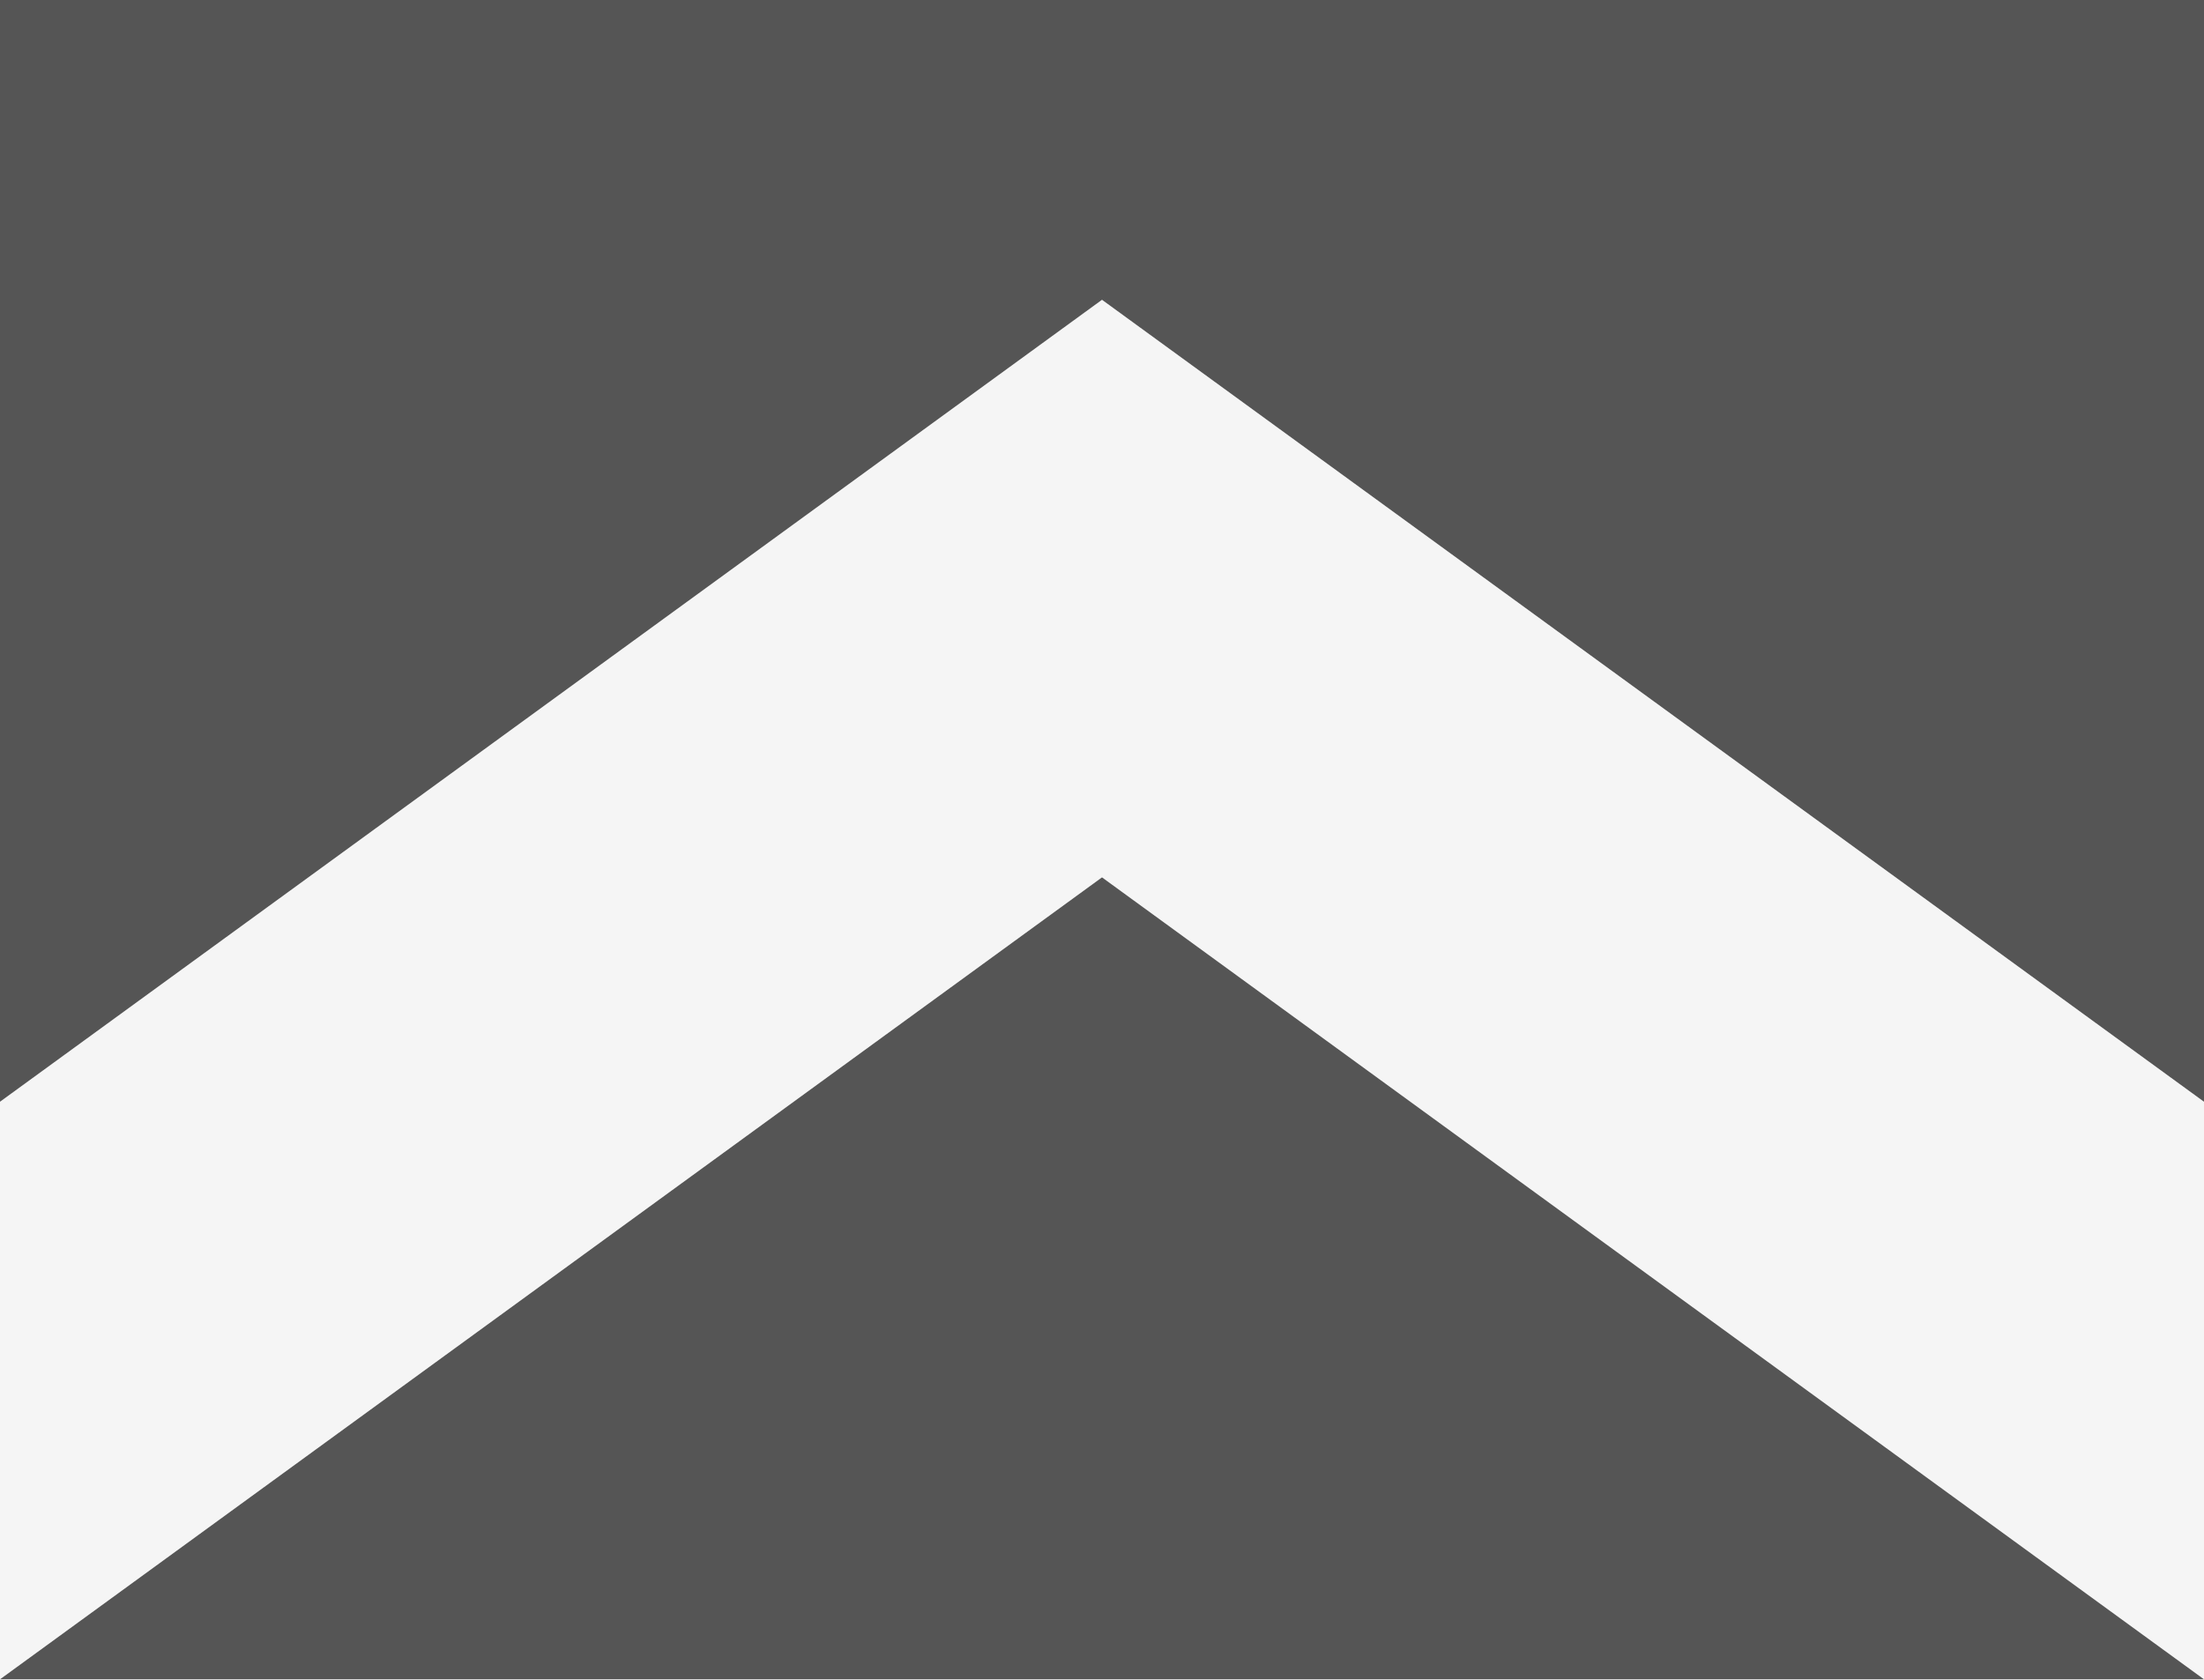
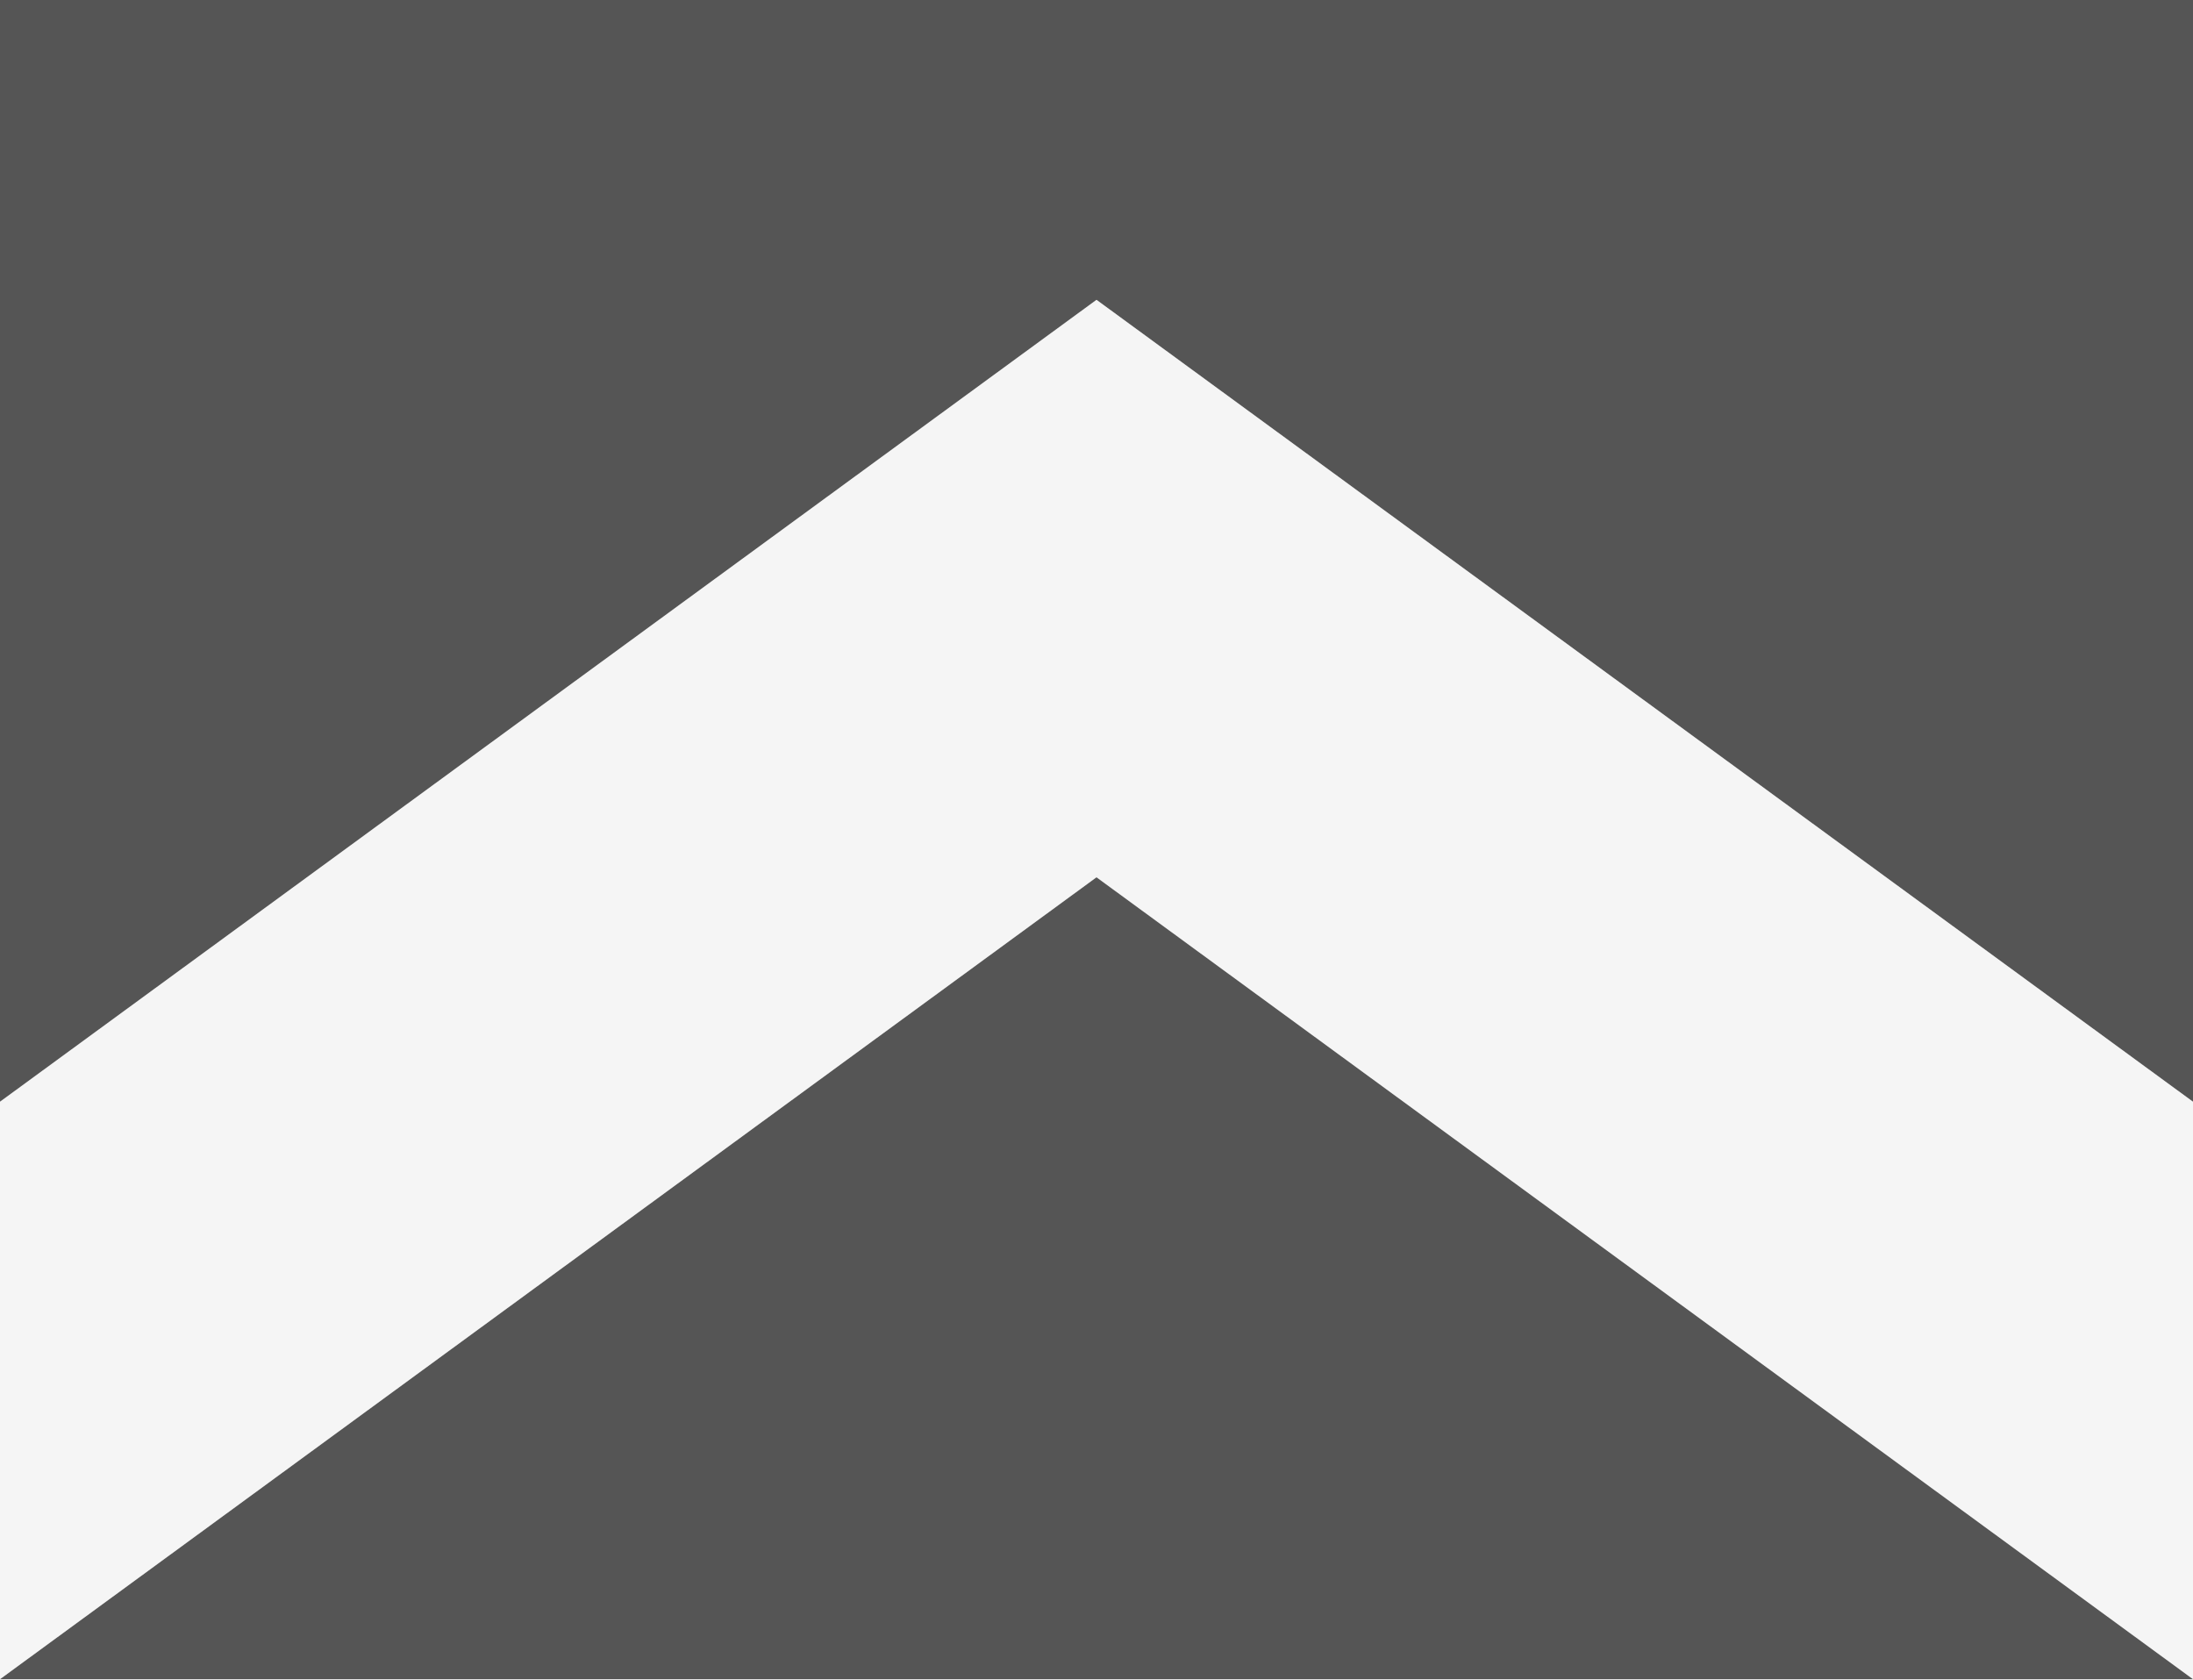
- <svg xmlns="http://www.w3.org/2000/svg" width="210mm" height="160.034mm" viewBox="0 0 210 160.034" version="1.1" id="svg5">
+ <svg xmlns="http://www.w3.org/2000/svg" width="270.933mm" height="207.433mm" viewBox="0 0 270.933 207.433" version="1.1" id="svg5">
  <defs id="defs2" />
  <g id="layer1" transform="translate(4.406966,-103.3714)">
-     <path id="path592" style="fill:#000000;stroke-width:1;stroke-linecap:round;stroke-linejoin:round;fill-opacity:0.648" d="M -4.407,103.371 V 208.371 L 100.593,131.946 205.593,208.371 V 103.371 Z" />
-     <path id="path971" style="fill:#000000;stroke-width:3.78;stroke-linecap:round;stroke-linejoin:round;fill-opacity:0.648" d="M 380.195,706.695 -16.656,995.547 h 793.701 z" transform="scale(0.2645833)" />
-     <path style="fill:#ffffff;fill-opacity:0.345;stroke-width:1;stroke-linecap:round;stroke-linejoin:round" d="M -4.407,208.371 100.593,131.946 205.593,208.371 v 55.034 L 100.593,186.98 -4.407,263.405 Z" id="path41" />
+     <path id="path592" style="fill:#000000;fill-opacity:0.648;stroke-width:1.293;stroke-linecap:round;stroke-linejoin:round" d="M -4.407,103.371 V 239.47 L 131.06,140.41 266.526,239.47 V 103.371 Z" />
+     <path id="path971" style="fill:#000000;fill-opacity:0.648;stroke-width:1.293;stroke-linecap:round;stroke-linejoin:round" d="M 131.06,211.743 -4.407,310.805 H 266.526 Z" />
+     <path style="fill:#ffffff;fill-opacity:0.345;stroke-width:1.293;stroke-linecap:round;stroke-linejoin:round" d="M -4.407,239.47 131.06,140.41 266.526,239.47 v 71.334 L 131.06,211.743 -4.407,310.805 Z" id="path41" />
  </g>
</svg>
